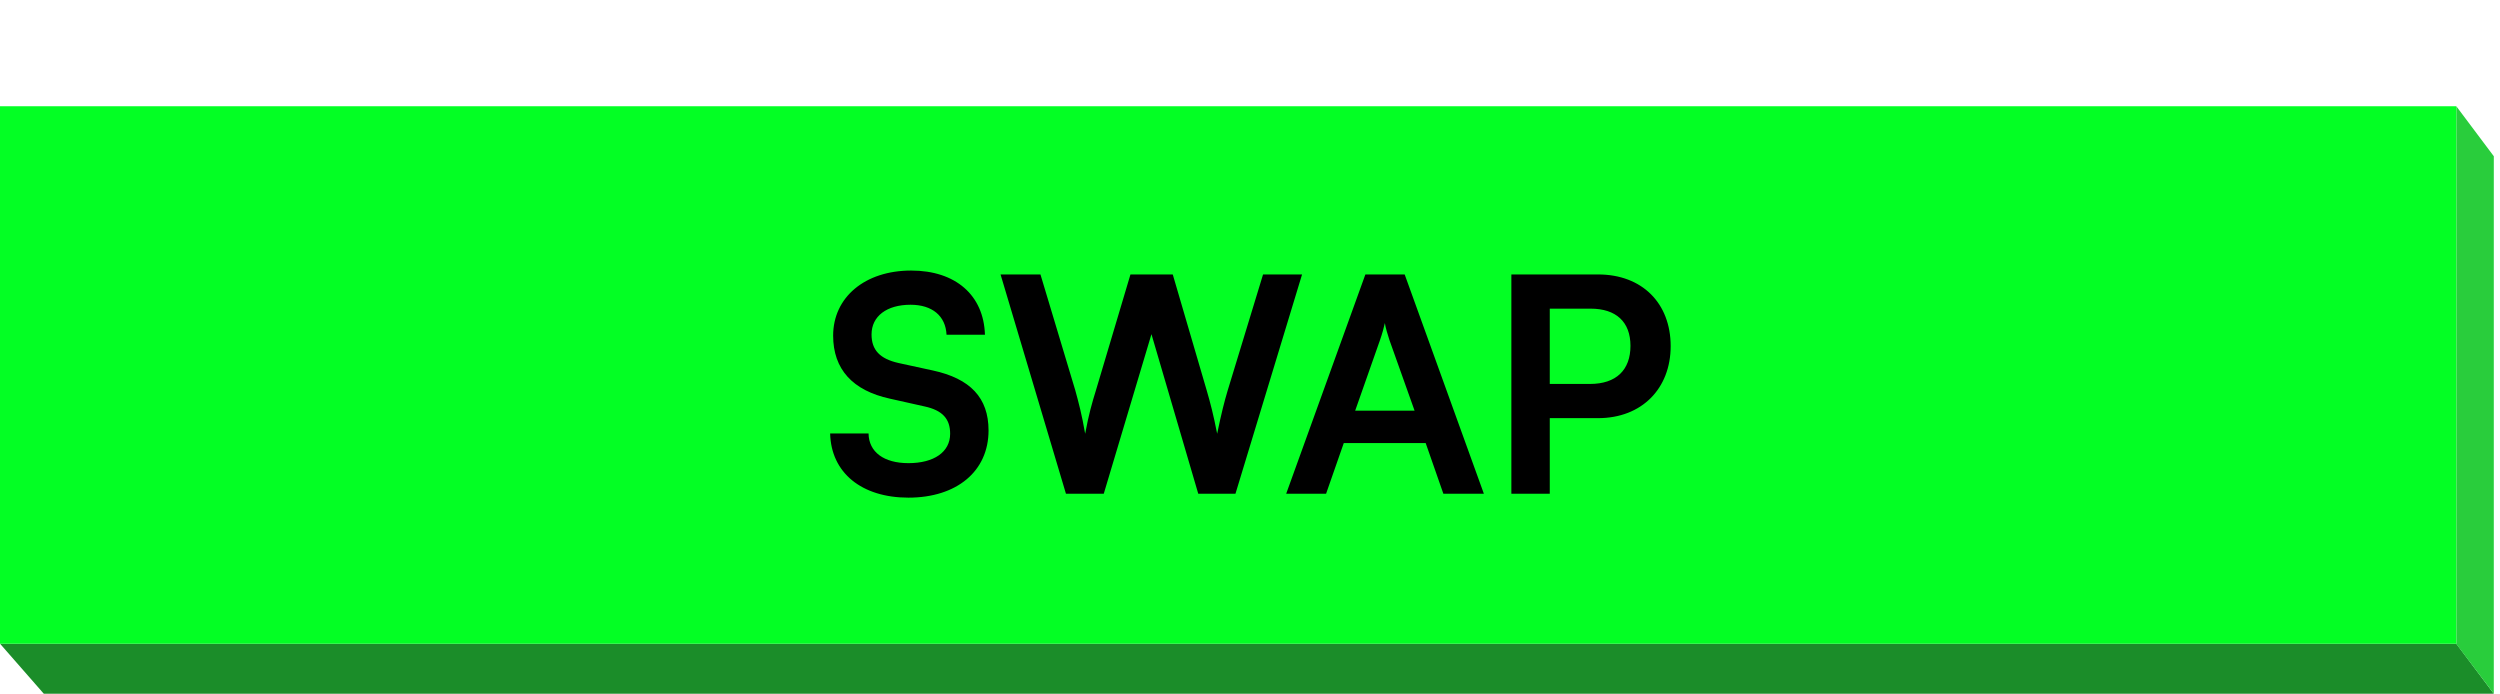
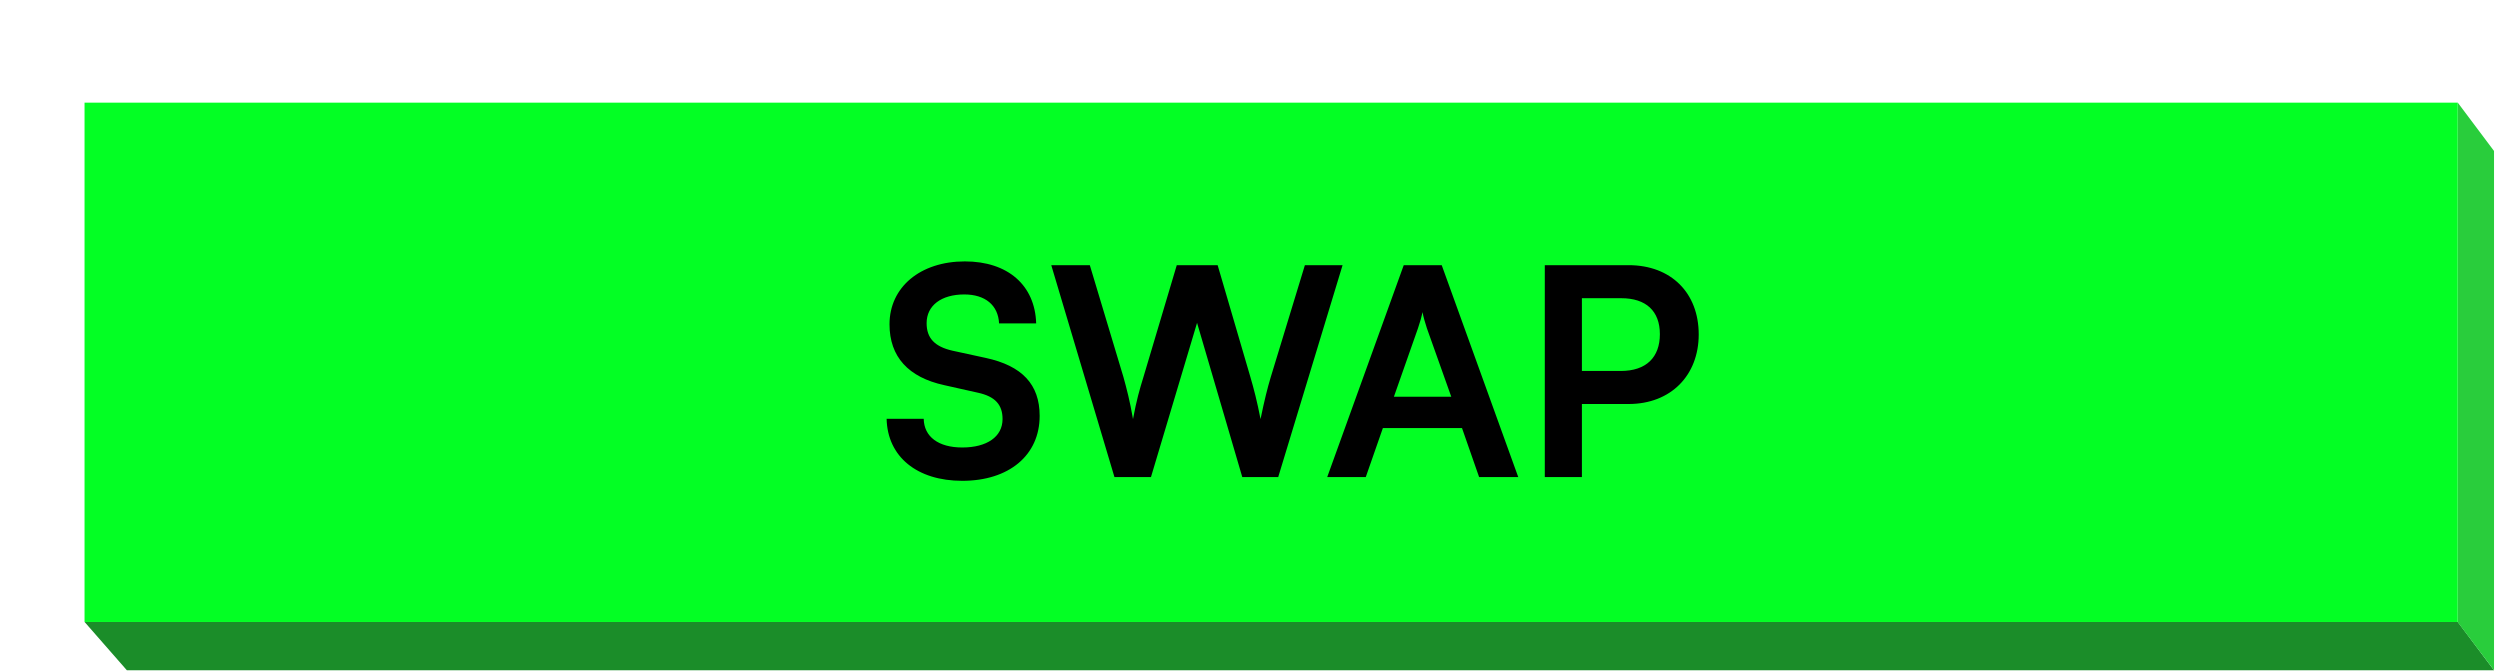
- <svg xmlns="http://www.w3.org/2000/svg" width="400" height="111" viewBox="0 0 400 111" fill="none">
-   <path d="M7.01 110.998H399.01L393.01 103H0.01L7.01 110.998Z" fill="#1B8D29" />
-   <path d="M393.01 103.047L393.01 17L399.01 25L399.01 111L393.01 103.047Z" fill="#29CD3C" />
-   <path d="M0 17H393V103H0V17Z" fill="#03FF24" />
-   <path d="M133.303 53.704C133.303 47.56 138.391 43.288 145.783 43.288C152.887 43.288 157.399 47.224 157.591 53.56H151.447C151.303 50.536 149.143 48.76 145.687 48.76C141.895 48.76 139.447 50.584 139.447 53.512C139.447 56.008 140.791 57.4 143.719 58.072L149.239 59.272C155.239 60.568 158.167 63.64 158.167 68.872C158.167 75.4 153.079 79.624 145.351 79.624C137.863 79.624 132.967 75.64 132.823 69.352H138.967C139.015 72.328 141.415 74.104 145.351 74.104C149.431 74.104 152.023 72.328 152.023 69.4C152.023 67.048 150.823 65.656 147.943 65.032L142.375 63.784C136.423 62.488 133.303 59.08 133.303 53.704ZM170.553 79L160.089 43.912H166.473L172.041 62.44C172.569 64.36 173.097 66.328 173.625 69.4C174.201 66.28 174.729 64.456 175.353 62.44L180.873 43.912H187.641L193.065 62.44C193.641 64.408 194.169 66.424 194.745 69.4C195.417 66.136 195.897 64.264 196.425 62.488L202.089 43.912H208.329L197.673 79H191.721L184.233 53.464L176.601 79H170.553ZM212.172 79H205.788L218.46 43.912H224.748L237.42 79H230.94L228.108 70.888H215.004L212.172 79ZM220.812 54.376L216.828 65.704H226.332L222.3 54.376C222.012 53.464 221.676 52.408 221.58 51.688C221.436 52.36 221.148 53.416 220.812 54.376ZM255.691 66.904H247.963V79H241.819V43.912H255.691C262.747 43.912 267.307 48.52 267.307 55.384C267.307 62.152 262.699 66.904 255.691 66.904ZM254.491 49.384H247.963V61.432H254.395C258.619 61.432 260.875 59.176 260.875 55.336C260.875 51.496 258.571 49.384 254.491 49.384Z" fill="black" />
+ <svg xmlns="http://www.w3.org/2000/svg" width="414" height="111" viewBox="0 0 414 111" fill="none">
+   <path d="M21.01 110.998H413.01L407.01 103H14.01L21.01 110.998Z" fill="#1B8D29" />
+   <path d="M407.01 103.047L407.01 17L413.01 25L413.01 111L407.01 103.047Z" fill="#29CD3C" />
+   <path d="M14 17H407V103H14V17Z" fill="#03FF24" />
+   <path d="M147.303 53.704C147.303 47.56 152.391 43.288 159.783 43.288C166.887 43.288 171.399 47.224 171.591 53.56H165.447C165.303 50.536 163.143 48.76 159.687 48.76C155.895 48.76 153.447 50.584 153.447 53.512C153.447 56.008 154.791 57.4 157.719 58.072L163.239 59.272C169.239 60.568 172.167 63.64 172.167 68.872C172.167 75.4 167.079 79.624 159.351 79.624C151.863 79.624 146.967 75.64 146.823 69.352H152.967C153.015 72.328 155.415 74.104 159.351 74.104C163.431 74.104 166.023 72.328 166.023 69.4C166.023 67.048 164.823 65.656 161.943 65.032L156.375 63.784C150.423 62.488 147.303 59.08 147.303 53.704ZM184.553 79L174.089 43.912H180.473L186.041 62.44C186.569 64.36 187.097 66.328 187.625 69.4C188.201 66.28 188.729 64.456 189.353 62.44L194.873 43.912H201.641L207.065 62.44C207.641 64.408 208.169 66.424 208.745 69.4C209.417 66.136 209.897 64.264 210.425 62.488L216.089 43.912H222.329L211.673 79H205.721L198.233 53.464L190.601 79H184.553ZM226.172 79H219.788L232.46 43.912H238.748L251.42 79H244.94L242.108 70.888H229.004L226.172 79ZM234.812 54.376L230.828 65.704H240.332L236.3 54.376C236.012 53.464 235.676 52.408 235.58 51.688C235.436 52.36 235.148 53.416 234.812 54.376ZM269.691 66.904H261.963V79H255.819V43.912H269.691C276.747 43.912 281.307 48.52 281.307 55.384C281.307 62.152 276.699 66.904 269.691 66.904ZM268.491 49.384H261.963V61.432H268.395C272.619 61.432 274.875 59.176 274.875 55.336C274.875 51.496 272.571 49.384 268.491 49.384Z" fill="black" />
</svg>
